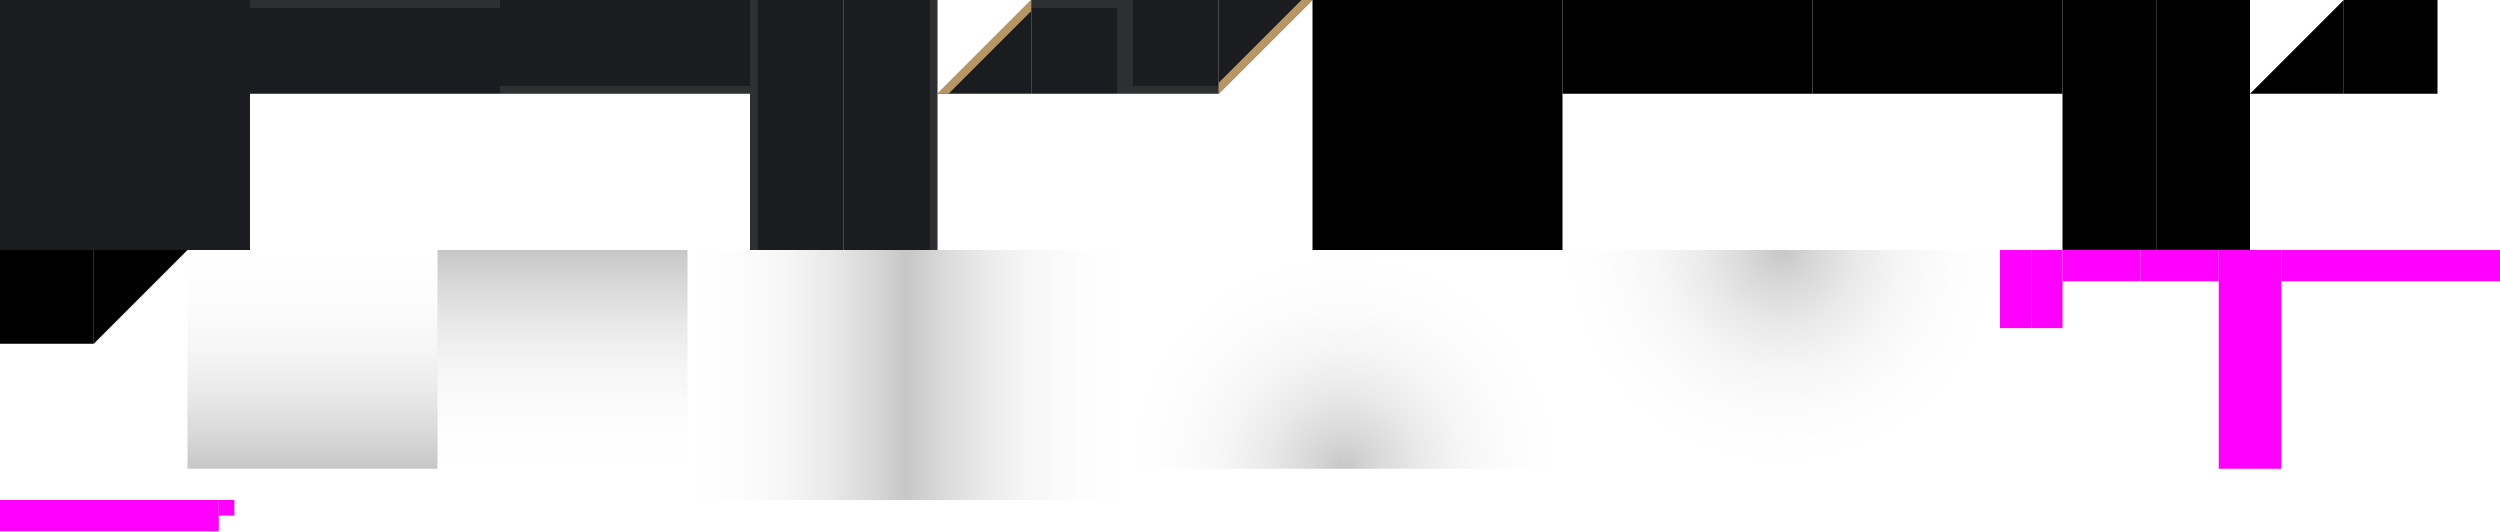
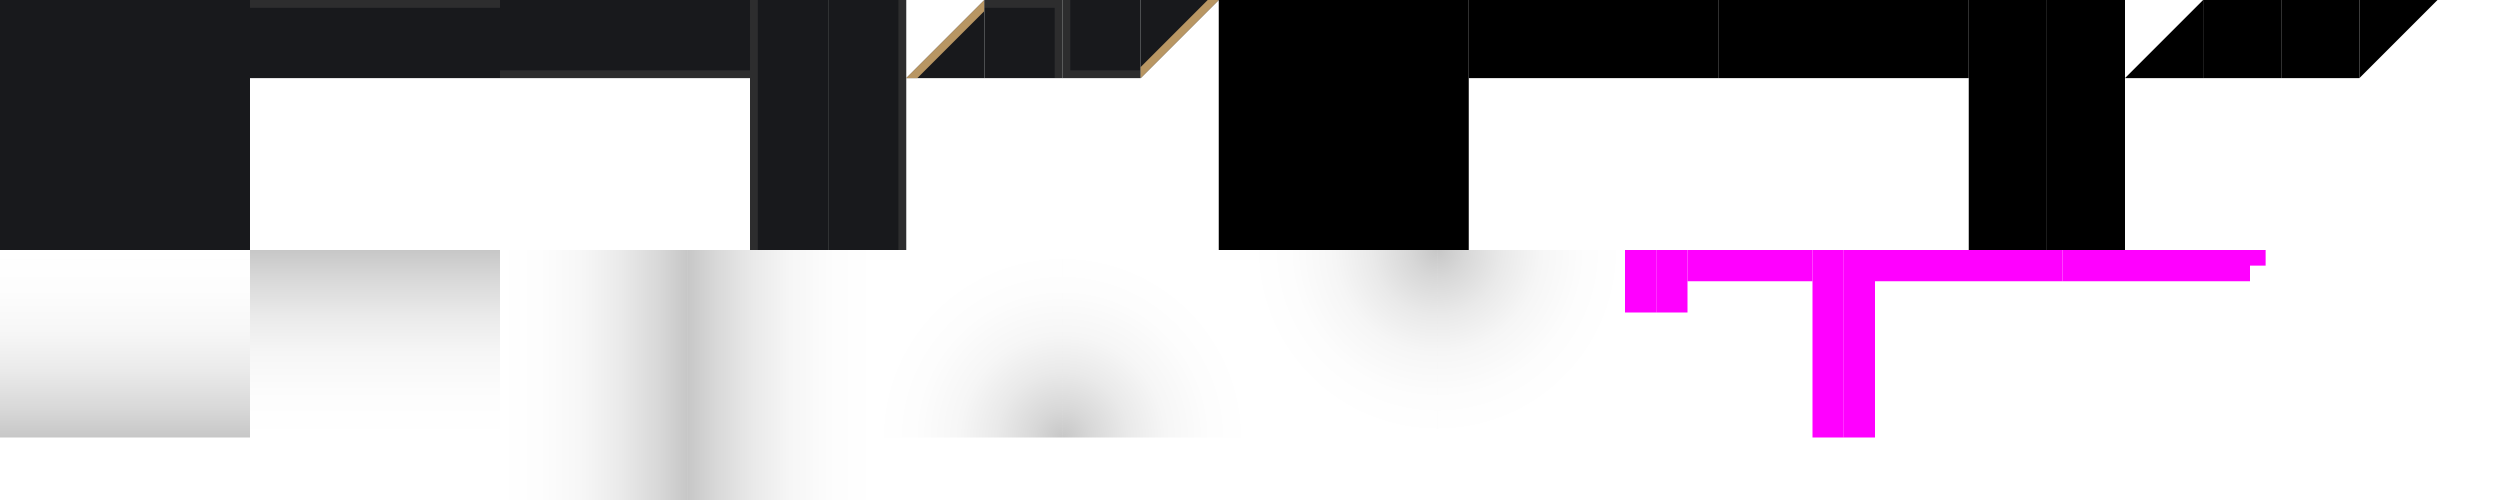
- <svg xmlns="http://www.w3.org/2000/svg" viewBox="0 0 320 68" width="320" height="68">
+ <svg xmlns="http://www.w3.org/2000/svg" viewBox="0 0 320 64" width="320" height="64">
  <defs>
    <style type="text/css" id="current-color-scheme">.ColorScheme-Text{color:#e9e4d6} .ColorScheme-Background{color:#111316} .ColorScheme-ButtonFocus{color:#d4ac70}</style>
-     <linearGradient id="widgets-backgroundopgt" gradientUnits="userSpaceOnUse" x1="0" y1="28" x2="0" y2="0">
+     <linearGradient id="widgets-backgroundopgt" gradientUnits="userSpaceOnUse" x1="0" y1="24" x2="0" y2="0">
      <stop offset="0" stop-color="#000" stop-opacity="0.22" />
      <stop offset="0.15" stop-color="#000" stop-opacity="0.154" />
      <stop offset="0.35" stop-color="#000" stop-opacity="0.084" />
      <stop offset="0.55" stop-color="#000" stop-opacity="0.035" />
      <stop offset="0.78" stop-color="#000" stop-opacity="0.009" />
      <stop offset="1" stop-color="#000" stop-opacity="0" />
    </linearGradient>
-     <linearGradient id="widgets-backgroundopgb" gradientUnits="userSpaceOnUse" x1="0" y1="0" x2="0" y2="28">
+     <linearGradient id="widgets-backgroundopgb" gradientUnits="userSpaceOnUse" x1="0" y1="0" x2="0" y2="24">
      <stop offset="0" stop-color="#000" stop-opacity="0.22" />
      <stop offset="0.15" stop-color="#000" stop-opacity="0.154" />
      <stop offset="0.35" stop-color="#000" stop-opacity="0.084" />
      <stop offset="0.55" stop-color="#000" stop-opacity="0.035" />
      <stop offset="0.78" stop-color="#000" stop-opacity="0.009" />
      <stop offset="1" stop-color="#000" stop-opacity="0" />
    </linearGradient>
-     <linearGradient id="widgets-backgroundopgl" gradientUnits="userSpaceOnUse" x1="28" y1="0" x2="0" y2="0">
+     <linearGradient id="widgets-backgroundopgl" gradientUnits="userSpaceOnUse" x1="24" y1="0" x2="0" y2="0">
      <stop offset="0" stop-color="#000" stop-opacity="0.22" />
      <stop offset="0.15" stop-color="#000" stop-opacity="0.154" />
      <stop offset="0.35" stop-color="#000" stop-opacity="0.084" />
      <stop offset="0.55" stop-color="#000" stop-opacity="0.035" />
      <stop offset="0.78" stop-color="#000" stop-opacity="0.009" />
      <stop offset="1" stop-color="#000" stop-opacity="0" />
    </linearGradient>
-     <linearGradient id="widgets-backgroundopgr" gradientUnits="userSpaceOnUse" x1="0" y1="0" x2="28" y2="0">
+     <linearGradient id="widgets-backgroundopgr" gradientUnits="userSpaceOnUse" x1="0" y1="0" x2="24" y2="0">
      <stop offset="0" stop-color="#000" stop-opacity="0.22" />
      <stop offset="0.15" stop-color="#000" stop-opacity="0.154" />
      <stop offset="0.35" stop-color="#000" stop-opacity="0.084" />
      <stop offset="0.55" stop-color="#000" stop-opacity="0.035" />
      <stop offset="0.78" stop-color="#000" stop-opacity="0.009" />
      <stop offset="1" stop-color="#000" stop-opacity="0" />
    </linearGradient>
-     <radialGradient id="widgets-backgroundopctl" gradientUnits="userSpaceOnUse" cx="28" cy="28" r="28">
+     <radialGradient id="widgets-backgroundopctl" gradientUnits="userSpaceOnUse" cx="24" cy="24" r="24">
      <stop offset="0" stop-color="#000" stop-opacity="0.22" />
      <stop offset="0.15" stop-color="#000" stop-opacity="0.154" />
      <stop offset="0.35" stop-color="#000" stop-opacity="0.084" />
      <stop offset="0.55" stop-color="#000" stop-opacity="0.035" />
      <stop offset="0.78" stop-color="#000" stop-opacity="0.009" />
      <stop offset="1" stop-color="#000" stop-opacity="0" />
    </radialGradient>
-     <radialGradient id="widgets-backgroundopctr" gradientUnits="userSpaceOnUse" cx="0" cy="28" r="28">
+     <radialGradient id="widgets-backgroundopctr" gradientUnits="userSpaceOnUse" cx="0" cy="24" r="24">
      <stop offset="0" stop-color="#000" stop-opacity="0.22" />
      <stop offset="0.15" stop-color="#000" stop-opacity="0.154" />
      <stop offset="0.35" stop-color="#000" stop-opacity="0.084" />
      <stop offset="0.55" stop-color="#000" stop-opacity="0.035" />
      <stop offset="0.78" stop-color="#000" stop-opacity="0.009" />
      <stop offset="1" stop-color="#000" stop-opacity="0" />
    </radialGradient>
-     <radialGradient id="widgets-backgroundopcbl" gradientUnits="userSpaceOnUse" cx="28" cy="0" r="28">
+     <radialGradient id="widgets-backgroundopcbl" gradientUnits="userSpaceOnUse" cx="24" cy="0" r="24">
      <stop offset="0" stop-color="#000" stop-opacity="0.22" />
      <stop offset="0.15" stop-color="#000" stop-opacity="0.154" />
      <stop offset="0.35" stop-color="#000" stop-opacity="0.084" />
      <stop offset="0.55" stop-color="#000" stop-opacity="0.035" />
      <stop offset="0.78" stop-color="#000" stop-opacity="0.009" />
      <stop offset="1" stop-color="#000" stop-opacity="0" />
    </radialGradient>
-     <radialGradient id="widgets-backgroundopcbr" gradientUnits="userSpaceOnUse" cx="0" cy="0" r="28">
+     <radialGradient id="widgets-backgroundopcbr" gradientUnits="userSpaceOnUse" cx="0" cy="0" r="24">
      <stop offset="0" stop-color="#000" stop-opacity="0.22" />
      <stop offset="0.15" stop-color="#000" stop-opacity="0.154" />
      <stop offset="0.35" stop-color="#000" stop-opacity="0.084" />
      <stop offset="0.55" stop-color="#000" stop-opacity="0.035" />
      <stop offset="0.78" stop-color="#000" stop-opacity="0.009" />
      <stop offset="1" stop-color="#000" stop-opacity="0" />
    </radialGradient>
  </defs>
  <g id="center" transform="translate(0,0)">
-     <rect width="32" height="32" class="ColorScheme-Background" style="fill:currentColor;opacity:0.96" />
+     <rect width="32" height="32" class="ColorScheme-Background" style="fill:currentColor;opacity:0.97" />
  </g>
  <g id="top" transform="translate(32,0)">
-     <rect width="32" height="12" class="ColorScheme-Background" style="fill:currentColor;opacity:0.96" />
+     <rect width="32" height="10" class="ColorScheme-Background" style="fill:currentColor;opacity:0.97" />
    <rect width="32" height="1" class="ColorScheme-Text" style="fill:currentColor;opacity:0.1" />
  </g>
  <g id="bottom" transform="translate(64,0)">
-     <rect width="32" height="12" class="ColorScheme-Background" style="fill:currentColor;opacity:0.96" />
-     <rect y="11" width="32" height="1" class="ColorScheme-Text" style="fill:currentColor;opacity:0.1" />
+     <rect width="32" height="10" class="ColorScheme-Background" style="fill:currentColor;opacity:0.97" />
+     <rect y="9" width="32" height="1" class="ColorScheme-Text" style="fill:currentColor;opacity:0.1" />
  </g>
  <g id="left" transform="translate(96,0)">
-     <rect width="12" height="32" class="ColorScheme-Background" style="fill:currentColor;opacity:0.96" />
+     <rect width="10" height="32" class="ColorScheme-Background" style="fill:currentColor;opacity:0.97" />
    <rect width="1" height="32" class="ColorScheme-Text" style="fill:currentColor;opacity:0.1" />
  </g>
-   <g id="right" transform="translate(108,0)">
-     <rect width="12" height="32" class="ColorScheme-Background" style="fill:currentColor;opacity:0.96" />
-     <rect x="11" width="1" height="32" class="ColorScheme-Text" style="fill:currentColor;opacity:0.1" />
+   <g id="right" transform="translate(106,0)">
+     <rect width="10" height="32" class="ColorScheme-Background" style="fill:currentColor;opacity:0.97" />
+     <rect x="9" width="1" height="32" class="ColorScheme-Text" style="fill:currentColor;opacity:0.1" />
  </g>
-   <g id="topleft" transform="translate(120,0)">
-     <path d="M0,12L12,0V12Z" class="ColorScheme-Background" style="fill:currentColor;opacity:0.96" />
-     <path d="M0,12L12,0V1.414L1.414,12Z" class="ColorScheme-ButtonFocus" style="fill:currentColor;opacity:0.85" />
+   <g id="topleft" transform="translate(116,0)">
+     <path d="M0,10L10,0V10Z" class="ColorScheme-Background" style="fill:currentColor;opacity:0.97" />
+     <path d="M0,10L10,0V1.414L1.414,10Z" class="ColorScheme-ButtonFocus" style="fill:currentColor;opacity:0.85" />
  </g>
-   <g id="topright" transform="translate(132,0)">
-     <path d="M0,0H12V12H0Z" class="ColorScheme-Background" style="fill:currentColor;opacity:0.96" />
-     <path d="M0,0H12V12H11V1H0Z" class="ColorScheme-Text" style="fill:currentColor;opacity:0.1" />
+   <g id="topright" transform="translate(126,0)">
+     <path d="M0,0H10V10H0Z" class="ColorScheme-Background" style="fill:currentColor;opacity:0.97" />
+     <path d="M0,0H10V10H9V1H0Z" class="ColorScheme-Text" style="fill:currentColor;opacity:0.1" />
  </g>
-   <g id="bottomleft" transform="translate(144,0)">
-     <path d="M0,0H12V12H0Z" class="ColorScheme-Background" style="fill:currentColor;opacity:0.96" />
-     <path d="M0,0H1V11H12V12H0Z" class="ColorScheme-Text" style="fill:currentColor;opacity:0.1" />
+   <g id="bottomleft" transform="translate(136,0)">
+     <path d="M0,0H10V10H0Z" class="ColorScheme-Background" style="fill:currentColor;opacity:0.97" />
+     <path d="M0,0H1V9H10V10H0Z" class="ColorScheme-Text" style="fill:currentColor;opacity:0.1" />
  </g>
-   <g id="bottomright" transform="translate(156,0)">
-     <path d="M0,0H12L0,12Z" class="ColorScheme-Background" style="fill:currentColor;opacity:0.96" />
-     <path d="M12,0L0,12V10.586L10.586,0Z" class="ColorScheme-ButtonFocus" style="fill:currentColor;opacity:0.85" />
+   <g id="bottomright" transform="translate(146,0)">
+     <path d="M0,0H10L0,10Z" class="ColorScheme-Background" style="fill:currentColor;opacity:0.97" />
+     <path d="M10,0L0,10V8.586L8.586,0Z" class="ColorScheme-ButtonFocus" style="fill:currentColor;opacity:0.85" />
  </g>
-   <g id="mask-center" transform="translate(168,0)">
+   <g id="mask-center" transform="translate(156,0)">
    <rect width="32" height="32" style="fill:#000" />
  </g>
-   <g id="mask-top" transform="translate(200,0)">
-     <rect width="32" height="12" style="fill:#000" />
+   <g id="mask-top" transform="translate(188,0)">
+     <rect width="32" height="10" style="fill:#000" />
  </g>
-   <g id="mask-bottom" transform="translate(232,0)">
-     <rect width="32" height="12" style="fill:#000" />
+   <g id="mask-bottom" transform="translate(220,0)">
+     <rect width="32" height="10" style="fill:#000" />
  </g>
-   <g id="mask-left" transform="translate(264,0)">
-     <rect width="12" height="32" style="fill:#000" />
+   <g id="mask-left" transform="translate(252,0)">
+     <rect width="10" height="32" style="fill:#000" />
  </g>
-   <g id="mask-right" transform="translate(276,0)">
-     <rect width="12" height="32" style="fill:#000" />
+   <g id="mask-right" transform="translate(262,0)">
+     <rect width="10" height="32" style="fill:#000" />
  </g>
-   <g id="mask-topleft" transform="translate(288,0)">
-     <path d="M0,12L12,0V12Z" style="fill:#000" />
+   <g id="mask-topleft" transform="translate(272,0)">
+     <path d="M0,10L10,0V10Z" style="fill:#000" />
  </g>
-   <g id="mask-topright" transform="translate(300,0)">
-     <path d="M0,0H12V12H0Z" style="fill:#000" />
+   <g id="mask-topright" transform="translate(282,0)">
+     <path d="M0,0H10V10H0Z" style="fill:#000" />
  </g>
-   <g id="mask-bottomleft" transform="translate(0,32)">
-     <path d="M0,0H12V12H0Z" style="fill:#000" />
+   <g id="mask-bottomleft" transform="translate(292,0)">
+     <path d="M0,0H10V10H0Z" style="fill:#000" />
  </g>
-   <g id="mask-bottomright" transform="translate(12,32)">
-     <path d="M0,0H12L0,12Z" style="fill:#000" />
+   <g id="mask-bottomright" transform="translate(302,0)">
+     <path d="M0,0H10L0,10Z" style="fill:#000" />
  </g>
-   <g id="shadow-top" transform="translate(24,32)">
-     <rect width="32" height="28" fill="url(#widgets-backgroundopgt)" />
+   <g id="shadow-top" transform="translate(0,32)">
+     <rect width="32" height="24" fill="url(#widgets-backgroundopgt)" />
  </g>
-   <g id="shadow-bottom" transform="translate(56,32)">
-     <rect width="32" height="28" fill="url(#widgets-backgroundopgb)" />
+   <g id="shadow-bottom" transform="translate(32,32)">
+     <rect width="32" height="24" fill="url(#widgets-backgroundopgb)" />
  </g>
-   <g id="shadow-left" transform="translate(88,32)">
-     <rect width="28" height="32" fill="url(#widgets-backgroundopgl)" />
+   <g id="shadow-left" transform="translate(64,32)">
+     <rect width="24" height="32" fill="url(#widgets-backgroundopgl)" />
  </g>
-   <g id="shadow-right" transform="translate(116,32)">
-     <rect width="28" height="32" fill="url(#widgets-backgroundopgr)" />
+   <g id="shadow-right" transform="translate(88,32)">
+     <rect width="24" height="32" fill="url(#widgets-backgroundopgr)" />
  </g>
-   <g id="shadow-topleft" transform="translate(144,32)">
-     <rect width="28" height="28" fill="url(#widgets-backgroundopctl)" />
+   <g id="shadow-topleft" transform="translate(112,32)">
+     <rect width="24" height="24" fill="url(#widgets-backgroundopctl)" />
  </g>
-   <g id="shadow-topright" transform="translate(172,32)">
-     <rect width="28" height="28" fill="url(#widgets-backgroundopctr)" />
+   <g id="shadow-topright" transform="translate(136,32)">
+     <rect width="24" height="24" fill="url(#widgets-backgroundopctr)" />
  </g>
-   <g id="shadow-bottomleft" transform="translate(200,32)">
-     <rect width="28" height="28" fill="url(#widgets-backgroundopcbl)" />
+   <g id="shadow-bottomleft" transform="translate(160,32)">
+     <rect width="24" height="24" fill="url(#widgets-backgroundopcbl)" />
  </g>
-   <g id="shadow-bottomright" transform="translate(228,32)">
-     <rect width="28" height="28" fill="url(#widgets-backgroundopcbr)" />
+   <g id="shadow-bottomright" transform="translate(184,32)">
+     <rect width="24" height="24" fill="url(#widgets-backgroundopcbr)" />
  </g>
-   <rect id="hint-top-margin" x="256" y="32" width="4" height="10" fill="#f0f" />
-   <rect id="hint-bottom-margin" x="260" y="32" width="4" height="10" fill="#f0f" />
-   <rect id="hint-left-margin" x="264" y="32" width="10" height="4" fill="#f0f" />
-   <rect id="hint-right-margin" x="274" y="32" width="10" height="4" fill="#f0f" />
-   <rect id="shadow-hint-top-margin" x="284" y="32" width="4" height="28" fill="#f0f" />
-   <rect id="shadow-hint-bottom-margin" x="288" y="32" width="4" height="28" fill="#f0f" />
-   <rect id="shadow-hint-left-margin" x="292" y="32" width="28" height="4" fill="#f0f" />
-   <rect id="shadow-hint-right-margin" x="0" y="64" width="28" height="4" fill="#f0f" />
-   <rect id="hint-stretch-borders" x="28" y="64" width="2" height="2" fill="#f0f" />
+   <rect id="hint-top-margin" x="208" y="32" width="4" height="8" fill="#f0f" />
+   <rect id="hint-bottom-margin" x="212" y="32" width="4" height="8" fill="#f0f" />
+   <rect id="hint-left-margin" x="216" y="32" width="8" height="4" fill="#f0f" />
+   <rect id="hint-right-margin" x="224" y="32" width="8" height="4" fill="#f0f" />
+   <rect id="shadow-hint-top-margin" x="232" y="32" width="4" height="24" fill="#f0f" />
+   <rect id="shadow-hint-bottom-margin" x="236" y="32" width="4" height="24" fill="#f0f" />
+   <rect id="shadow-hint-left-margin" x="240" y="32" width="24" height="4" fill="#f0f" />
+   <rect id="shadow-hint-right-margin" x="264" y="32" width="24" height="4" fill="#f0f" />
+   <rect id="hint-stretch-borders" x="288" y="32" width="2" height="2" fill="#f0f" />
</svg>
